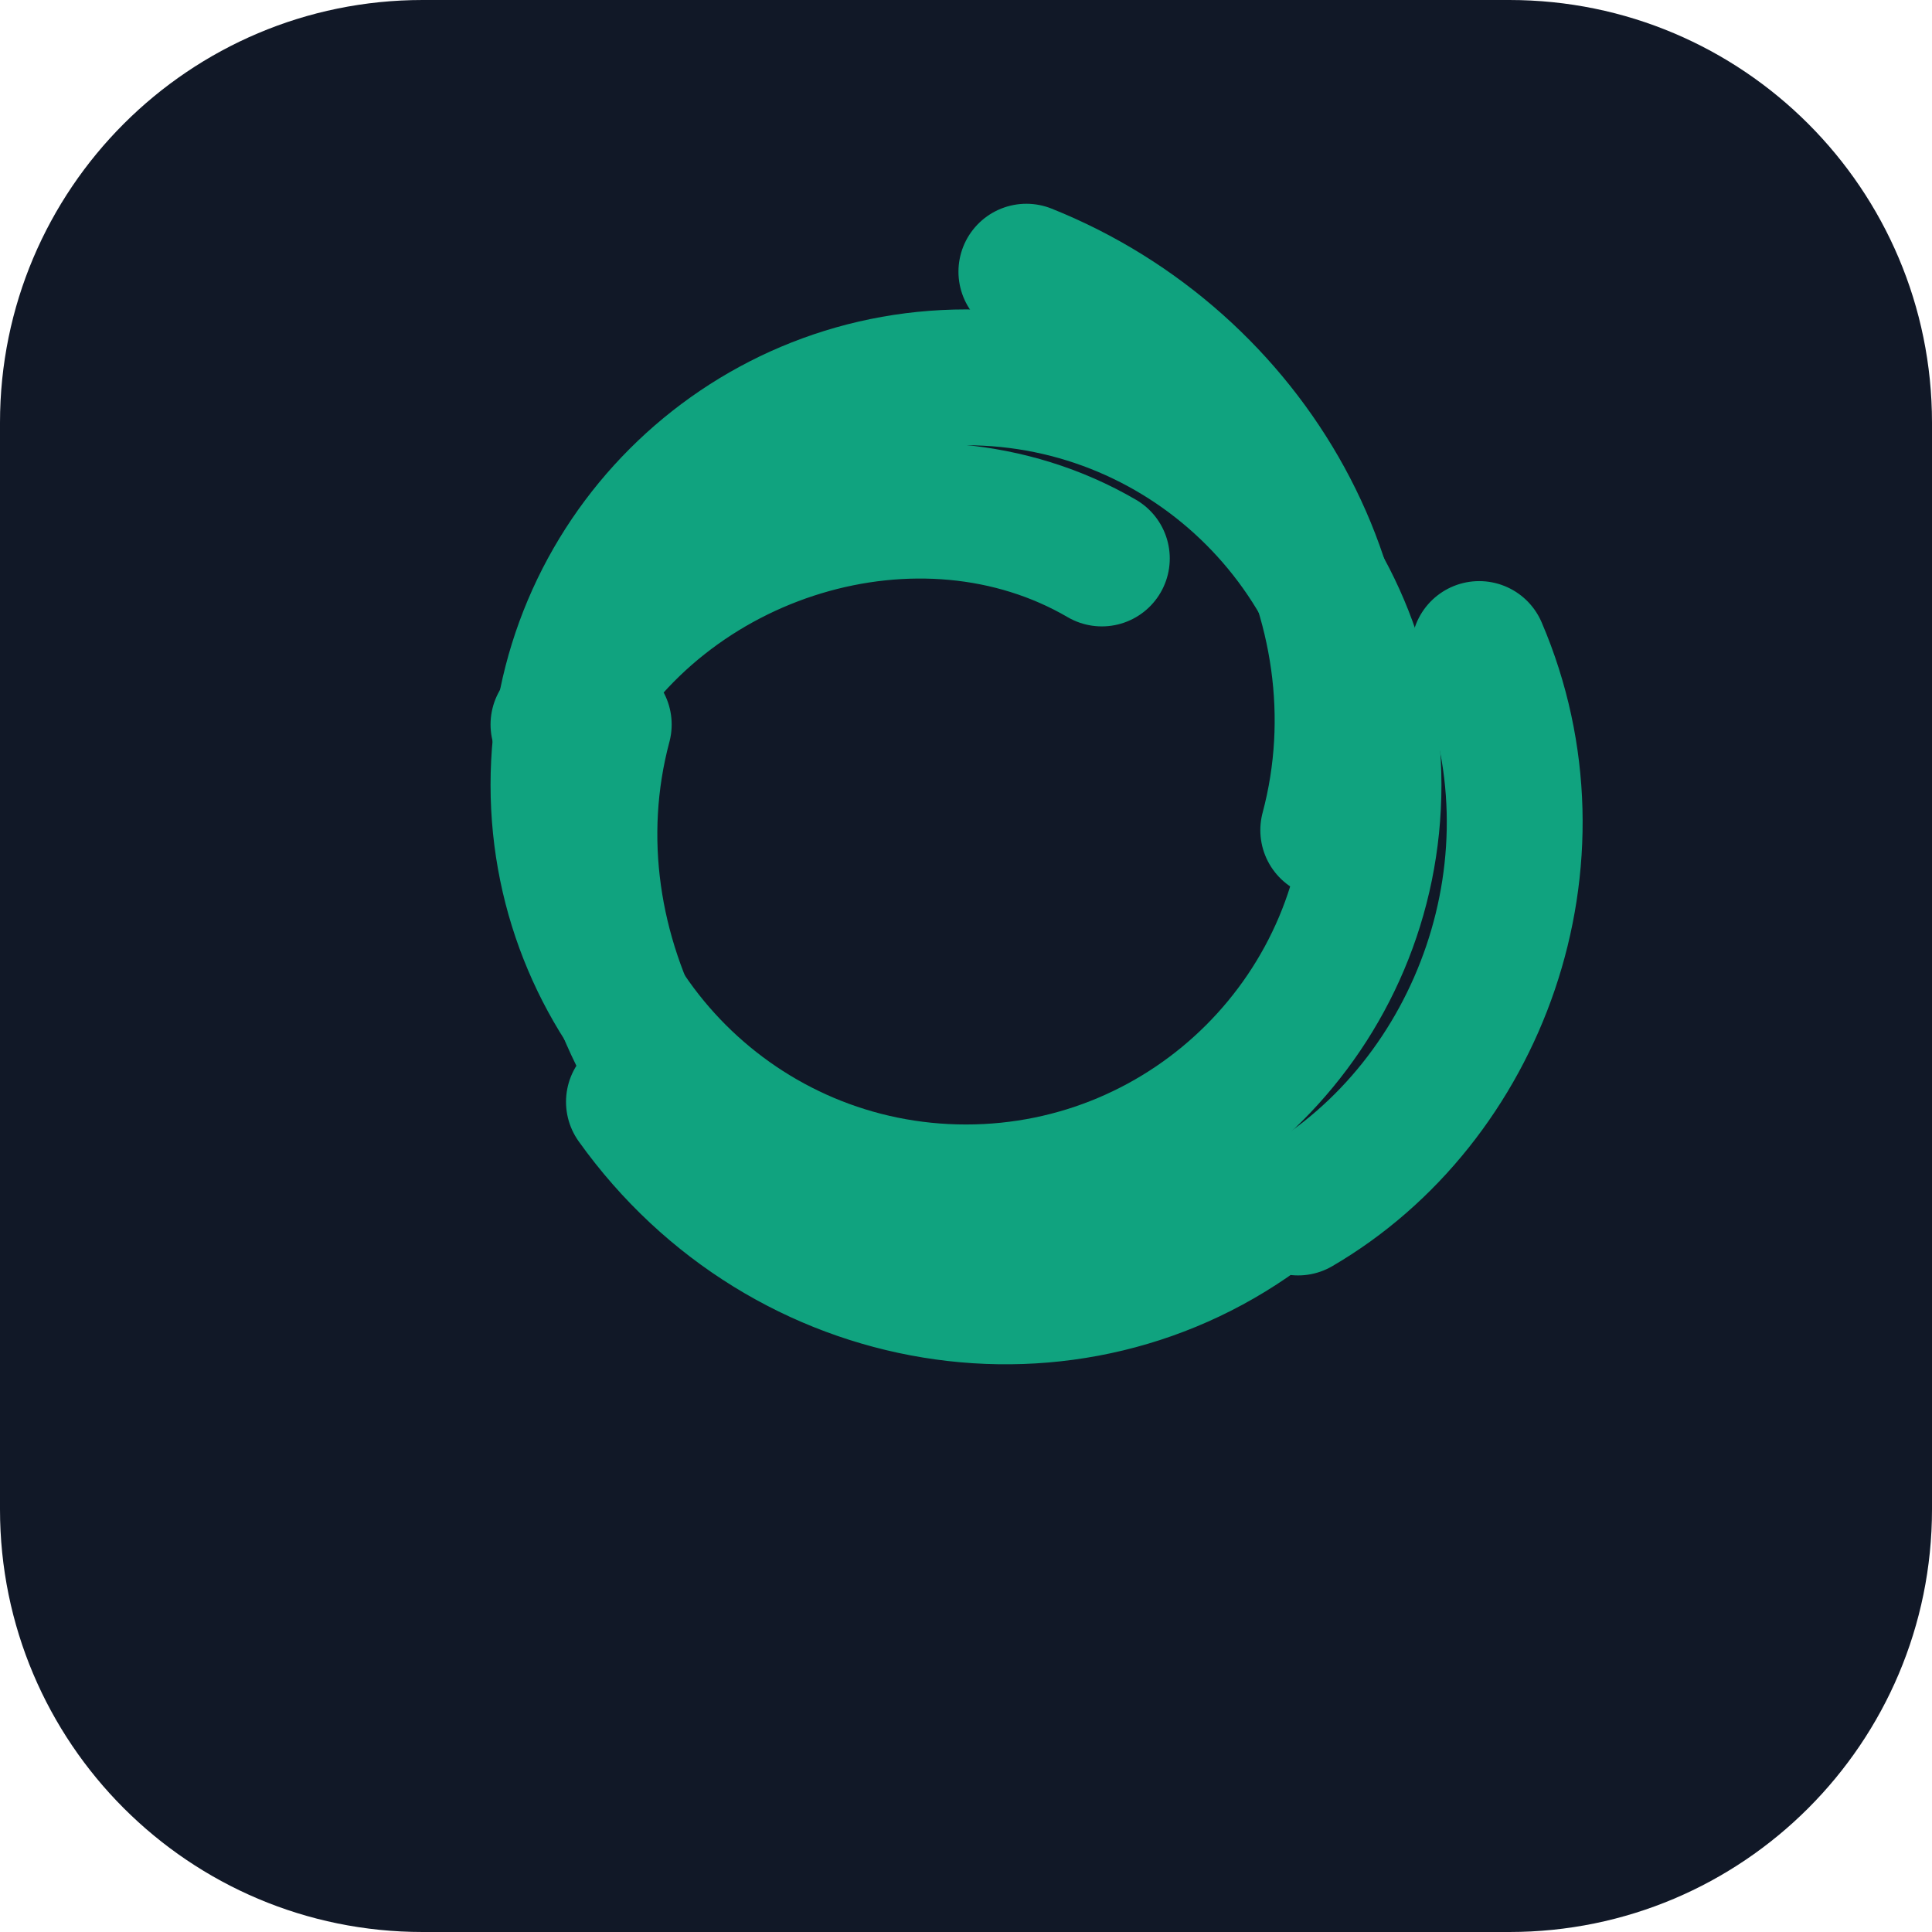
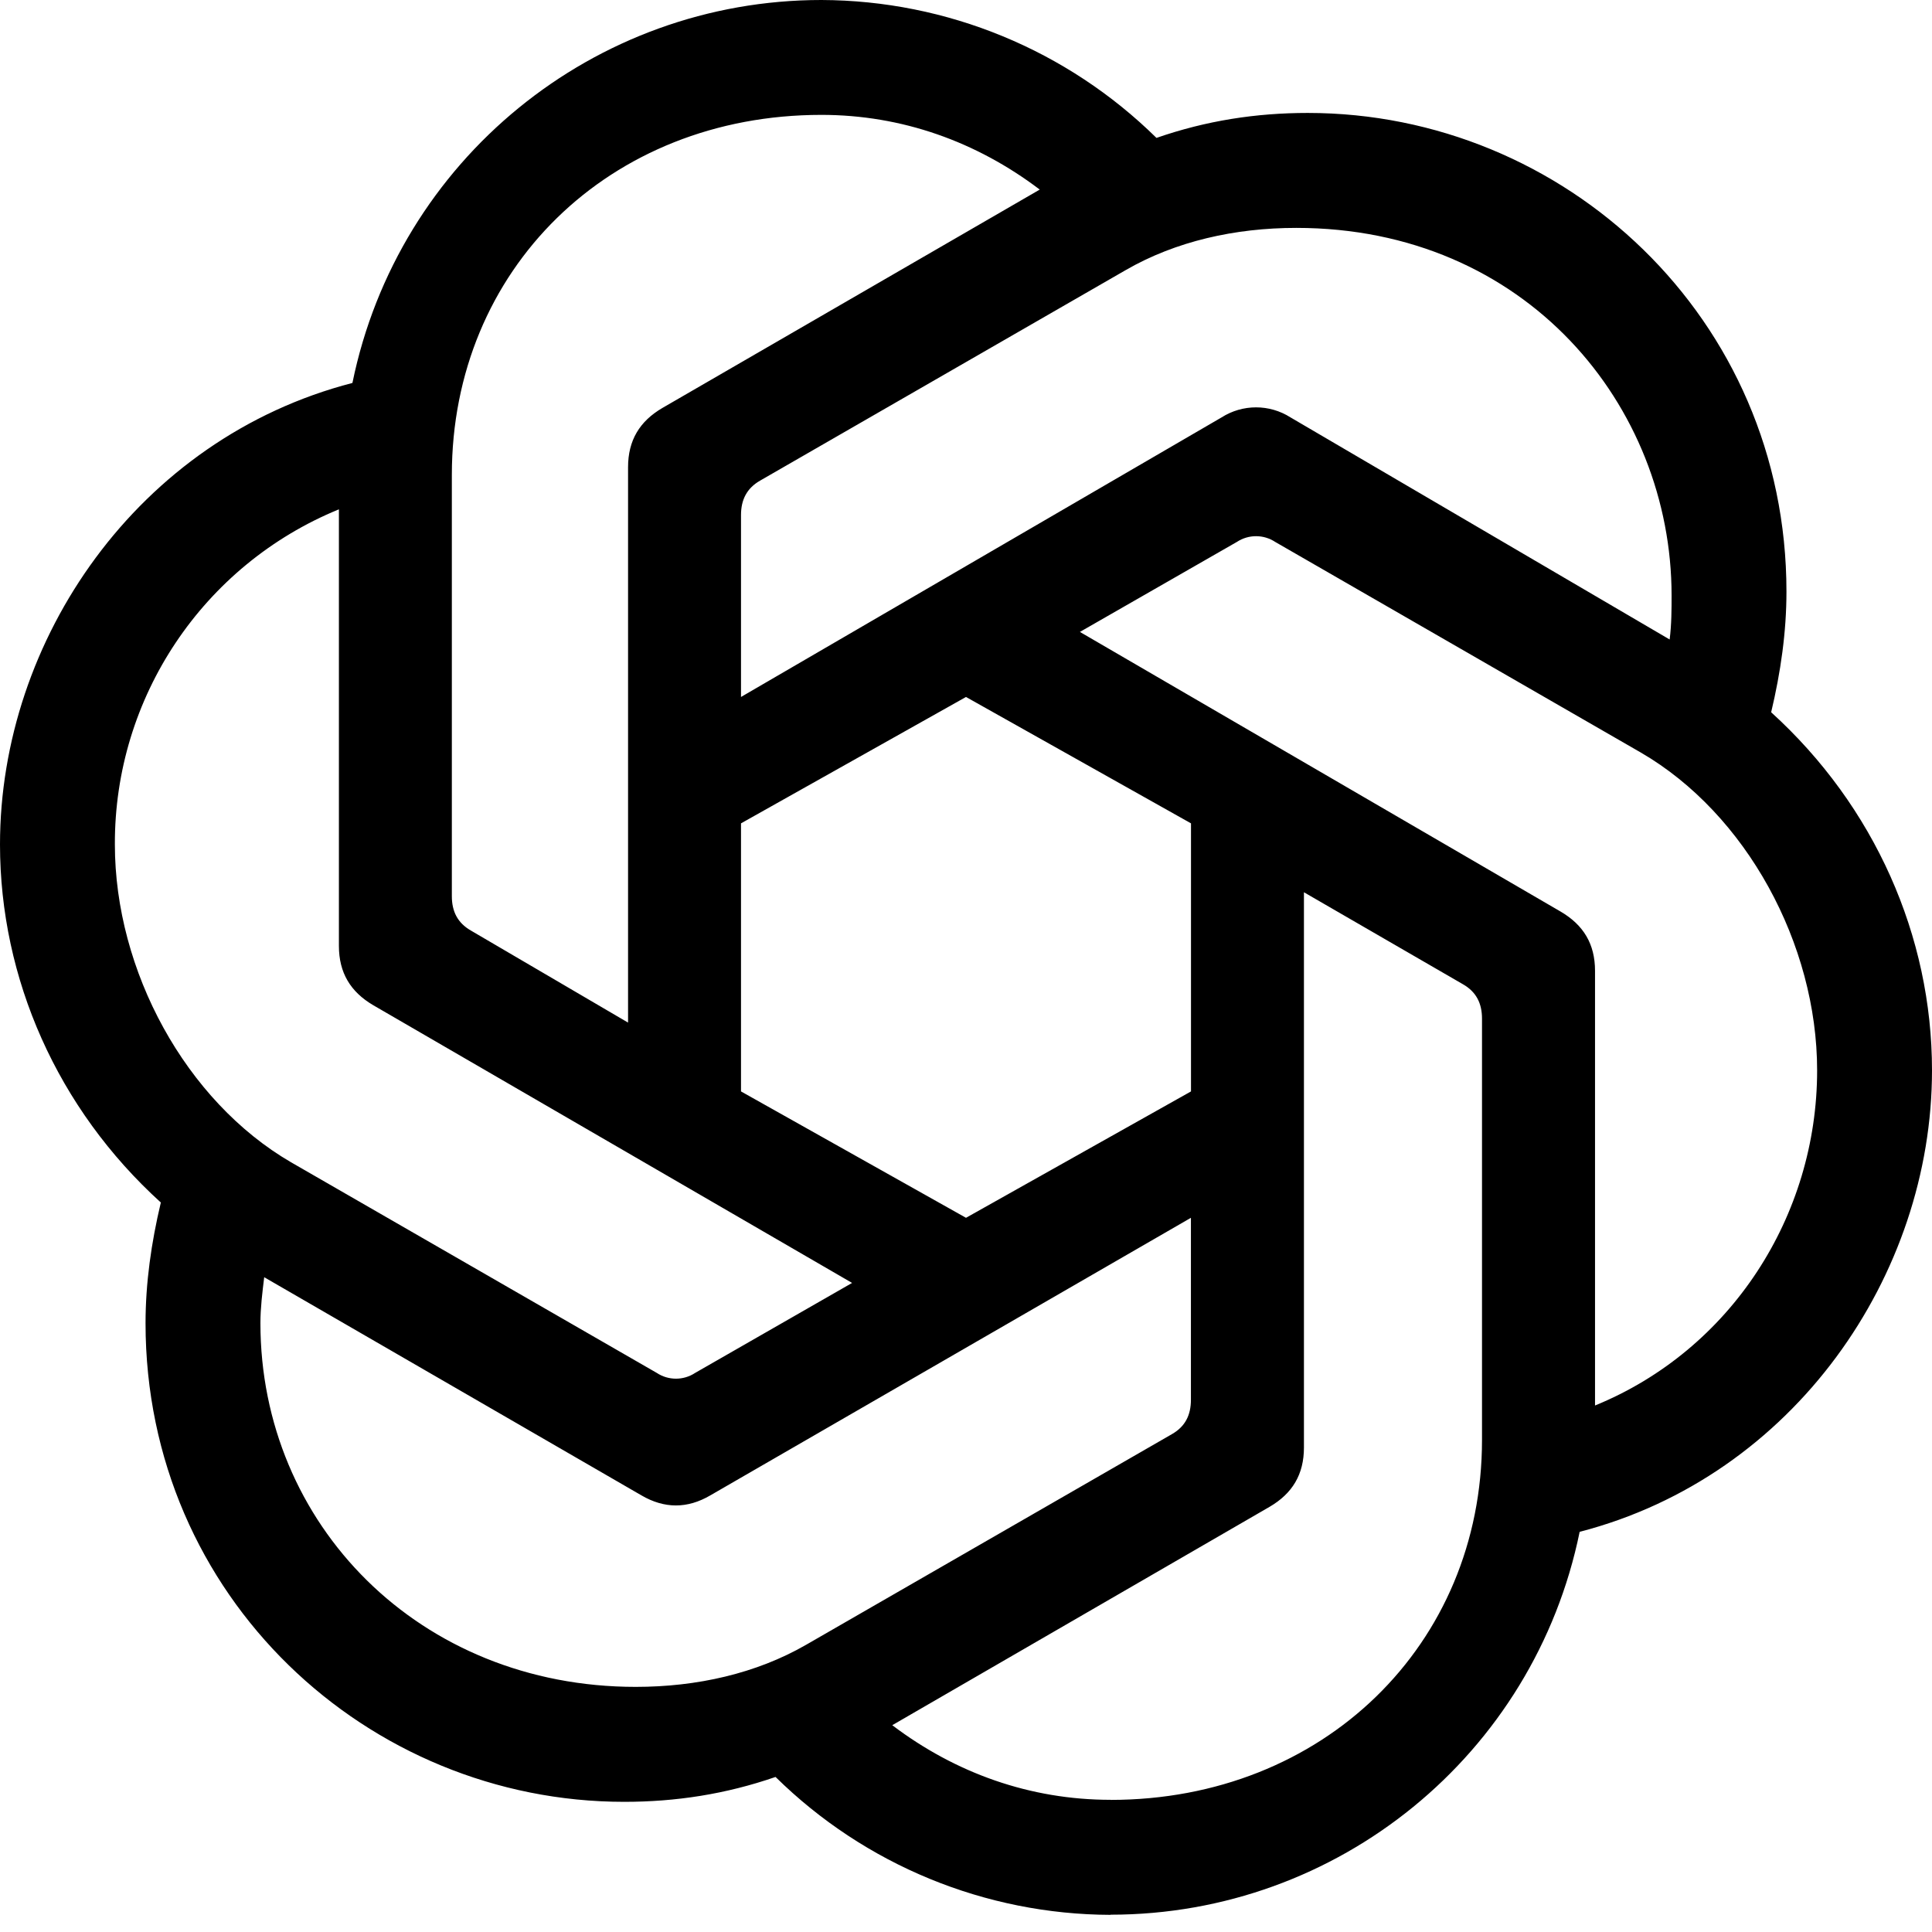
- <svg xmlns="http://www.w3.org/2000/svg" viewBox="0 0 128 128">
-   <rect width="128" height="128" rx="28" fill="#111827" />
-   <circle cx="64" cy="52" r="27" fill="none" stroke="#10a37f" stroke-width="9" />
-   <path d="M42 73c10 14 29 17 42 7M40 48c-4 15 5 31 20 37M73 37c-12-7-29-2-36 11M88 55c4-15-5-31-20-37M86 80c12-7 18-23 12-37" fill="none" stroke="#10a37f" stroke-width="9" stroke-linecap="round" />
+ <svg xmlns="http://www.w3.org/2000/svg" fill="currentColor" fill-rule="evenodd" height="1em" style="flex:none;line-height:1" viewBox="0 0 24 24" width="1em">
+   <path d="M9.205 8.658v-2.26c0-.19.072-.333.238-.428l4.543-2.616c.619-.357 1.356-.523 2.117-.523 2.854 0 4.662 2.212 4.662 4.566 0 .167 0 .357-.024.547l-4.71-2.759a.797.797 0 00-.856 0l-5.97 3.473zm10.609 8.8V12.06c0-.333-.143-.57-.429-.737l-5.97-3.473 1.95-1.118a.433.433 0 01.476 0l4.543 2.617c1.309.76 2.189 2.378 2.189 3.948 0 1.808-1.07 3.473-2.76 4.163zM7.802 12.703l-1.95-1.142c-.167-.095-.239-.238-.239-.428V5.899c0-2.545 1.95-4.472 4.591-4.472 1 0 1.927.333 2.712.928L8.23 5.067c-.285.166-.428.404-.428.737v6.898zM12 15.128l-2.795-1.57v-3.33L12 8.658l2.795 1.57v3.33L12 15.128zm1.796 7.23c-1 0-1.927-.332-2.712-.927l4.686-2.712c.285-.166.428-.404.428-.737v-6.898l1.974 1.142c.167.095.238.238.238.428v5.233c0 2.545-1.974 4.472-4.614 4.472zm-5.637-5.303l-4.544-2.617c-1.308-.761-2.188-2.378-2.188-3.948A4.482 4.482 0 014.21 6.327v5.423c0 .333.143.571.428.738l5.947 3.449-1.95 1.118a.432.432 0 01-.476 0zm-.262 3.9c-2.688 0-4.662-2.021-4.662-4.519 0-.19.024-.38.047-.57l4.686 2.71c.286.167.571.167.856 0l5.97-3.448v2.26c0 .19-.07.333-.237.428l-4.543 2.616c-.619.357-1.356.523-2.117.523zm5.899 2.83a5.947 5.947 0 005.827-4.756C22.287 18.339 24 15.84 24 13.296c0-1.665-.713-3.282-1.998-4.448.119-.5.19-.999.19-1.498 0-3.401-2.759-5.947-5.946-5.947-.642 0-1.26.095-1.88.31A5.962 5.962 0 0010.205 0a5.947 5.947 0 00-5.827 4.757C1.713 5.447 0 7.945 0 10.49c0 1.666.713 3.283 1.998 4.448-.119.5-.19 1-.19 1.499 0 3.401 2.759 5.946 5.946 5.946.642 0 1.26-.095 1.88-.309a5.96 5.96 0 004.162 1.713z" />
</svg>
